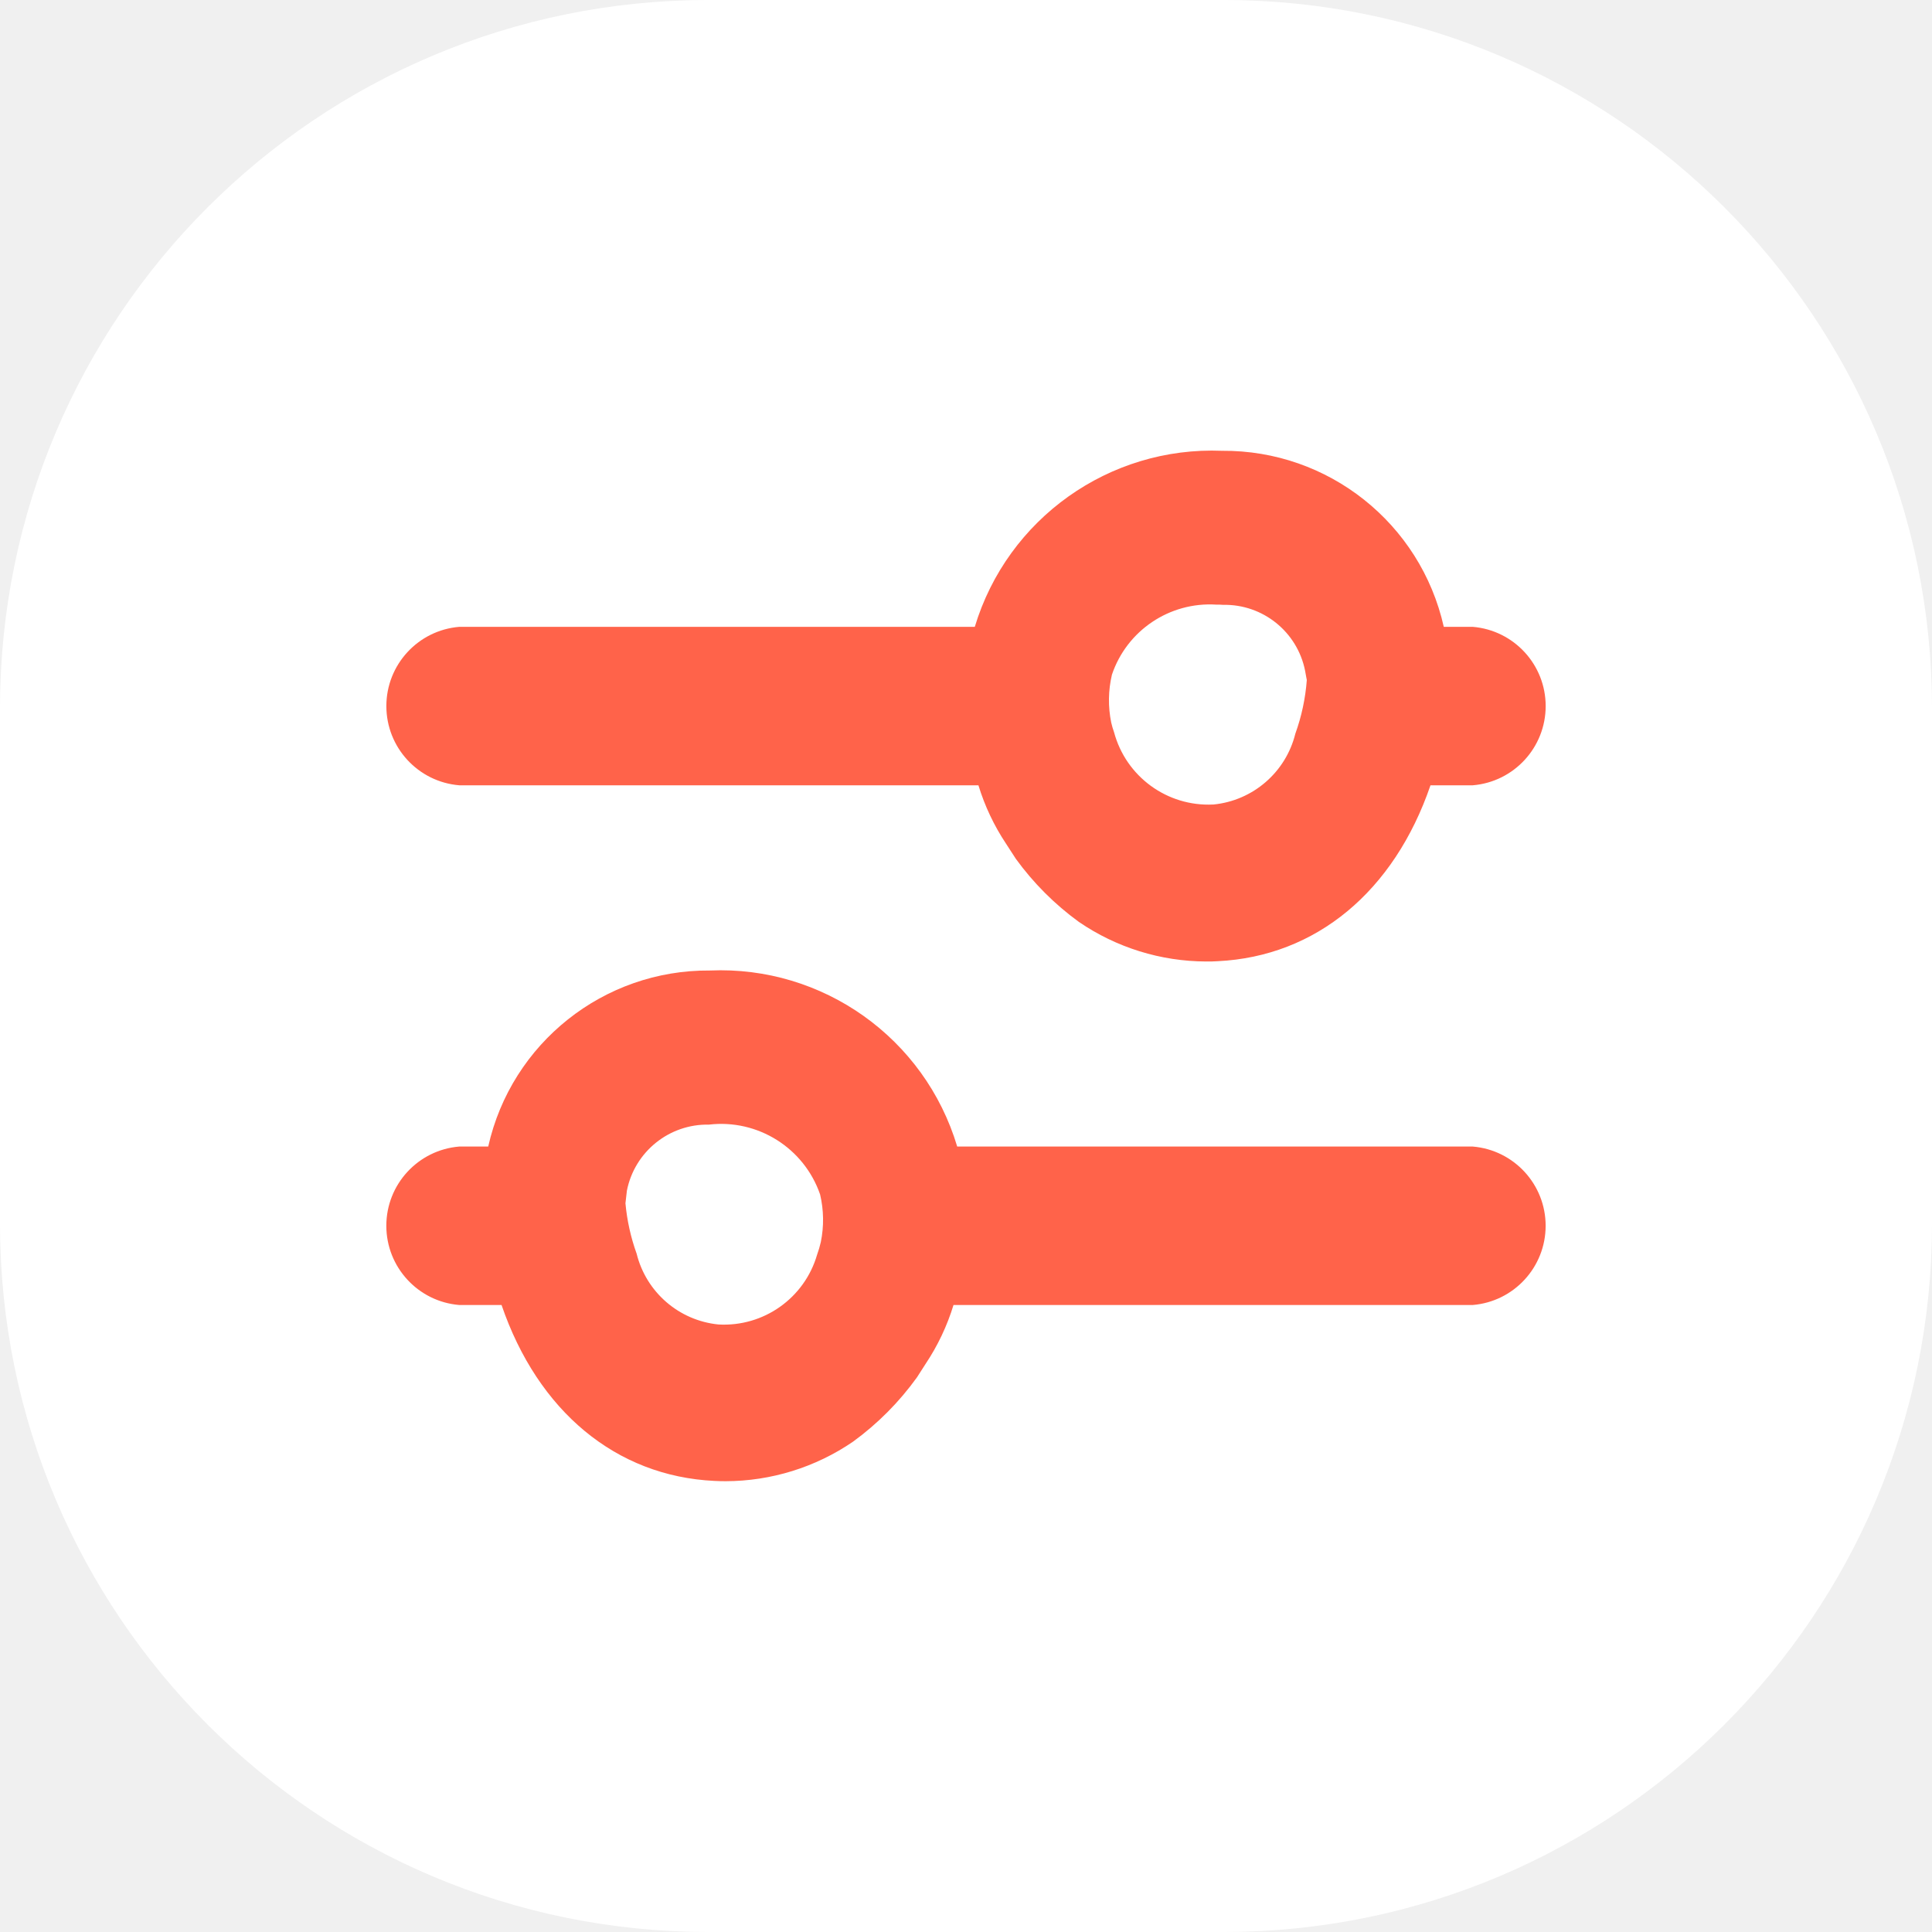
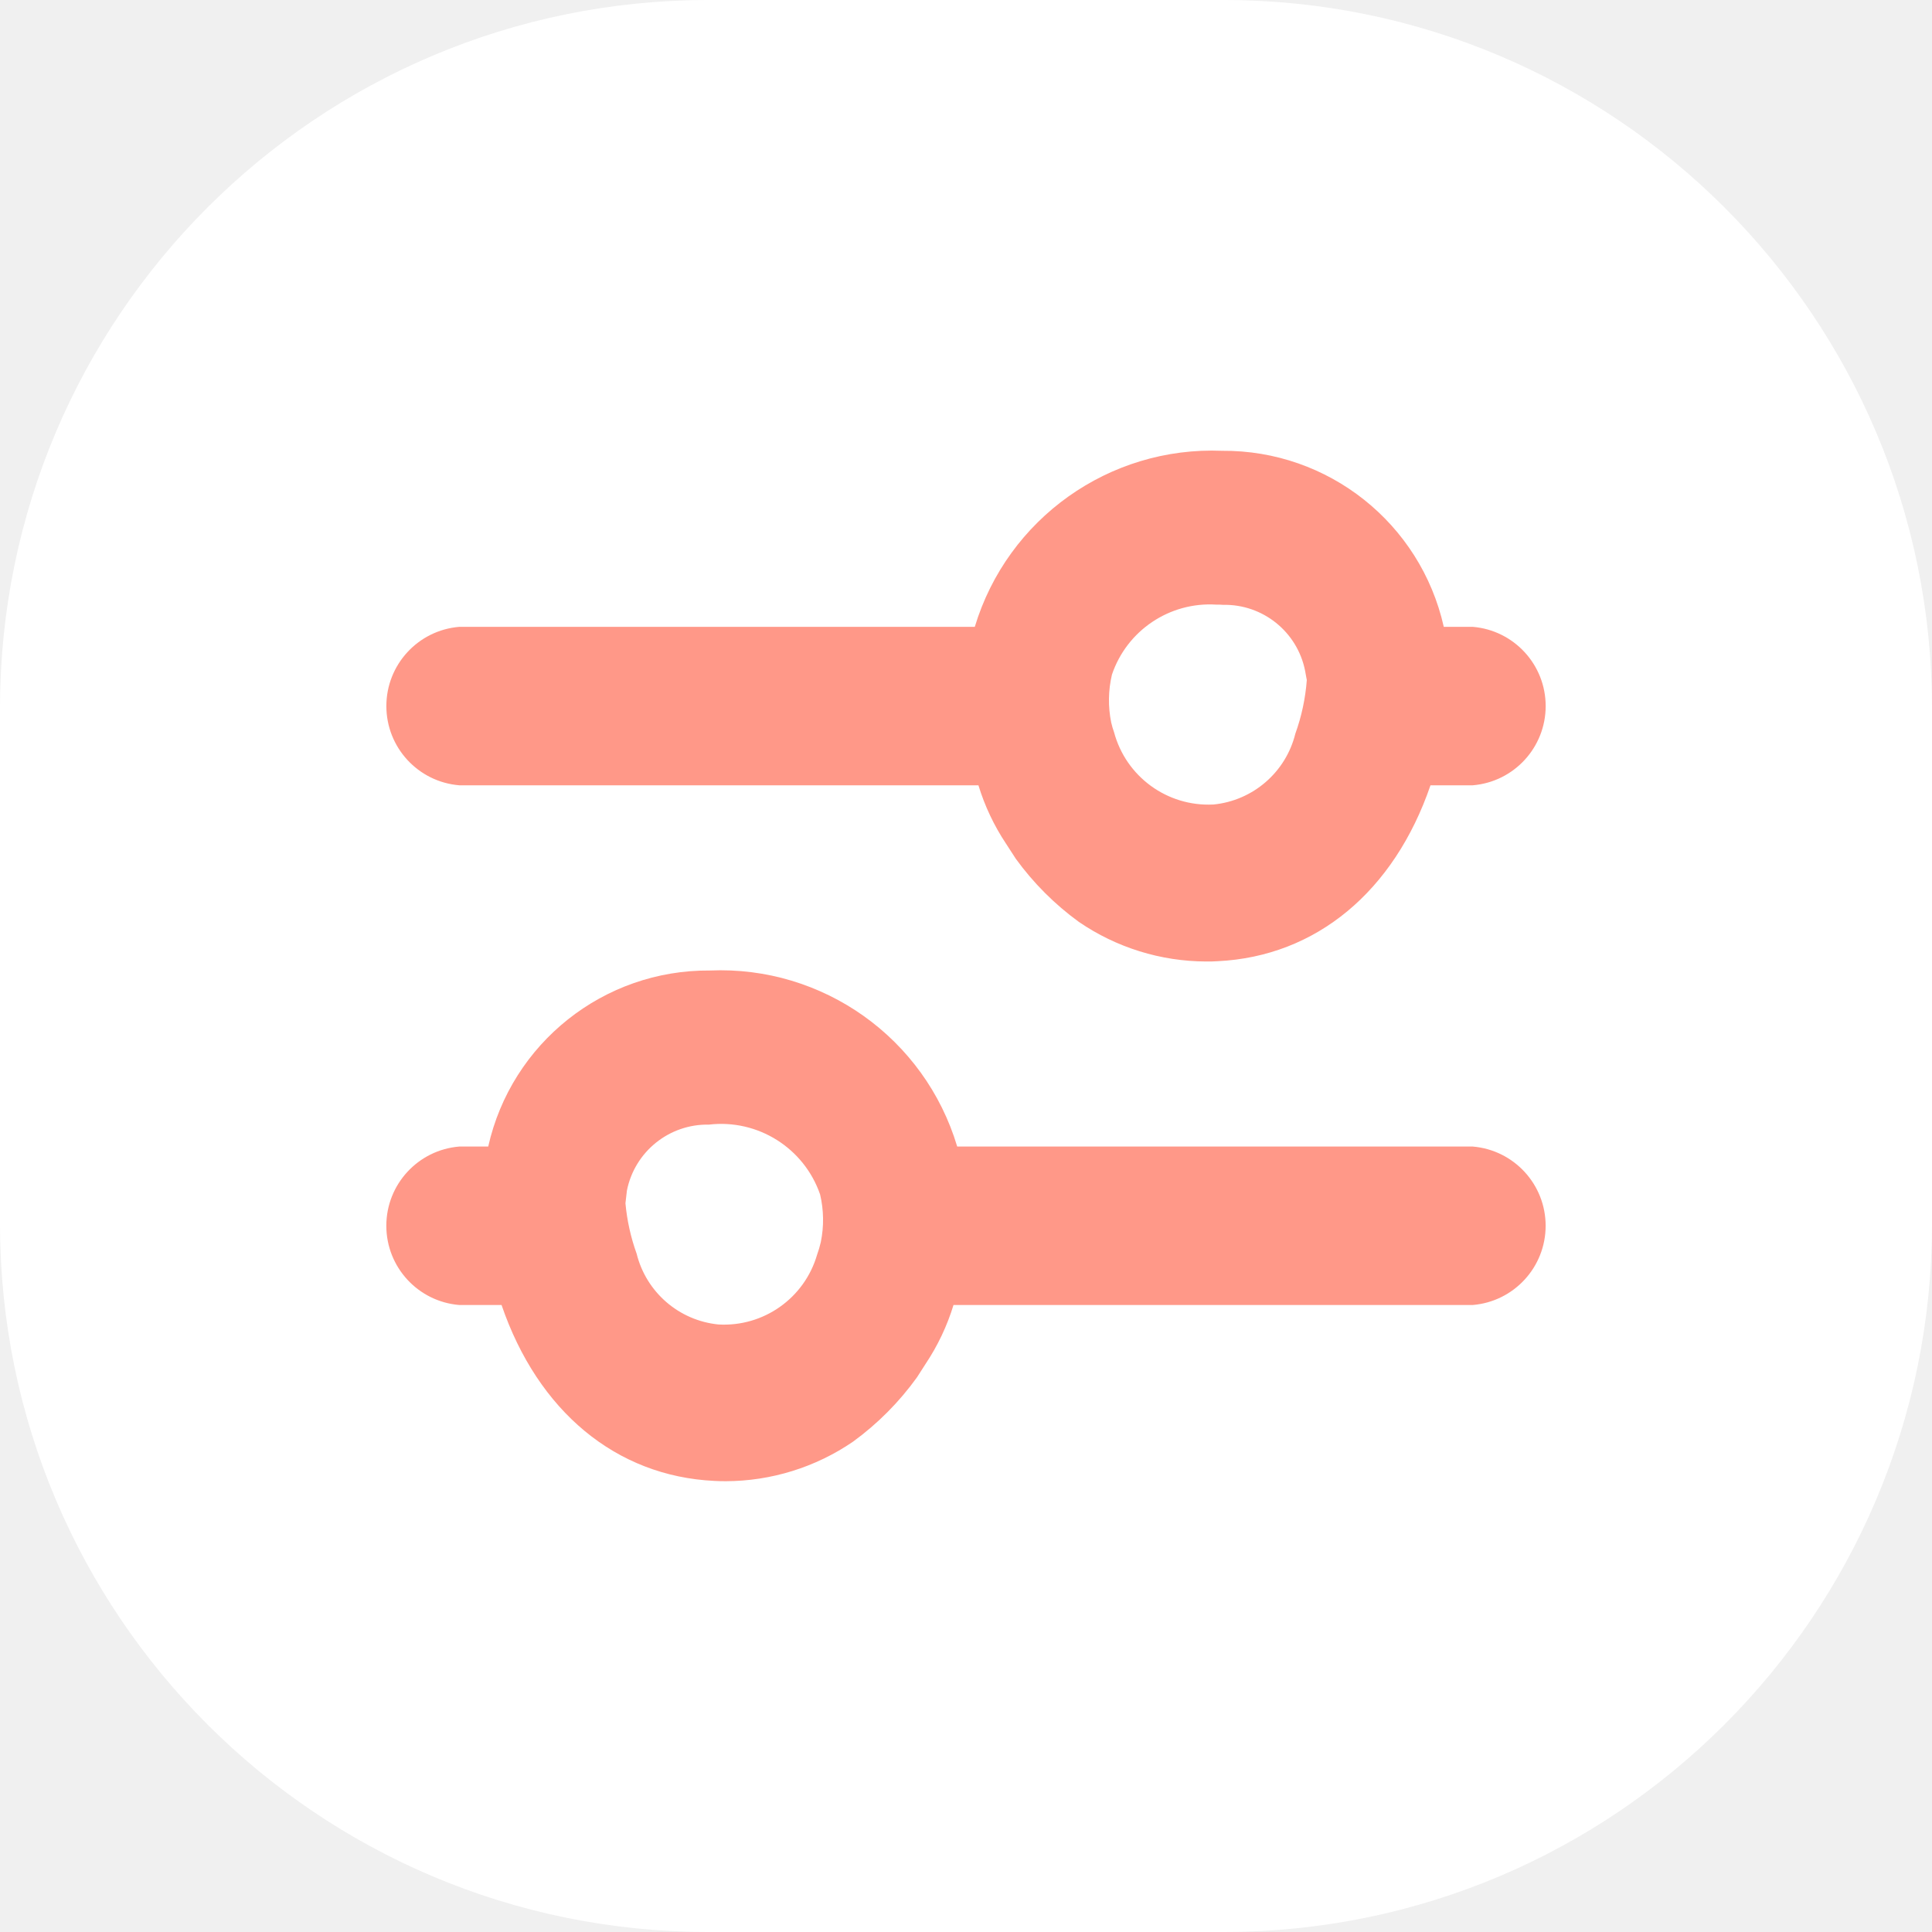
<svg xmlns="http://www.w3.org/2000/svg" width="60" height="60" viewBox="0 0 60 60">
  <g id="그룹_5497" data-name="그룹 5497" transform="translate(-48 -316)">
    <path id="패스_1445" data-name="패스 1445" d="M22,0H38A22,22,0,0,1,60,22V38A22,22,0,0,1,38,60H22A22,22,0,0,1,0,38V22A22,22,0,0,1,22,0Z" transform="translate(48 316)" fill="#fff" />
    <g id="그룹_4780" data-name="그룹 4780" transform="translate(-1284.354 -1607.458)">
-       <path id="패스_1446" data-name="패스 1446" d="M1346.617,1947.846h16.123a6.921,6.921,0,0,0,.857,1.813l.306.472a8.834,8.834,0,0,0,1.957,1.958,7.031,7.031,0,0,0,3.954,1.229c.119,0,.236,0,.355-.009,3.059-.148,5.481-2.169,6.61-5.463h1.313a2.469,2.469,0,0,0,0-4.921h-.9a7,7,0,0,0-6.882-5.467,7.7,7.7,0,0,0-7.683,5.467h-16.01a2.469,2.469,0,0,0,0,4.921Zm20.269-3.436a3.208,3.208,0,0,1,3.236-2.175c.072,0,.144,0,.216.007a2.544,2.544,0,0,1,2.547,2.047l.036.2c.005.028.012.057.017.087a6.3,6.3,0,0,1-.356,1.667,2.915,2.915,0,0,1-2.544,2.2h-.011a3.034,3.034,0,0,1-3.075-2.245,2.559,2.559,0,0,1-.088-.3A3.452,3.452,0,0,1,1366.886,1944.411Z" transform="translate(0 0)" fill="#ff634a" />
-       <path id="패스_1447" data-name="패스 1447" d="M1378.091,1956.926h-16.01a7.673,7.673,0,0,0-7.683-5.467,7,7,0,0,0-6.882,5.467h-.9a2.469,2.469,0,0,0,0,4.921h1.314c1.128,3.294,3.55,5.316,6.608,5.463.119.006.236.009.354.009a7.031,7.031,0,0,0,3.954-1.228,8.891,8.891,0,0,0,1.987-2l.263-.41a6.953,6.953,0,0,0,.87-1.834h16.125a2.469,2.469,0,0,0,0-4.921Zm-20.246,2.967a3.357,3.357,0,0,1-.116.394,3.011,3.011,0,0,1-3.061,2.165,2.915,2.915,0,0,1-2.543-2.2,6.314,6.314,0,0,1-.347-1.564l.045-.393a2.547,2.547,0,0,1,2.547-2.05,3.252,3.252,0,0,1,3.453,2.169A3.437,3.437,0,0,1,1357.845,1959.893Z" transform="translate(0 2.139)" fill="#ff634a" />
+       <path id="패스_1446" data-name="패스 1446" d="M1346.617,1947.846h16.123a6.921,6.921,0,0,0,.857,1.813l.306.472a8.834,8.834,0,0,0,1.957,1.958,7.031,7.031,0,0,0,3.954,1.229c.119,0,.236,0,.355-.009,3.059-.148,5.481-2.169,6.61-5.463h1.313a2.469,2.469,0,0,0,0-4.921h-.9a7,7,0,0,0-6.882-5.467,7.7,7.7,0,0,0-7.683,5.467h-16.01a2.469,2.469,0,0,0,0,4.921Zm20.269-3.436a3.208,3.208,0,0,1,3.236-2.175c.072,0,.144,0,.216.007a2.544,2.544,0,0,1,2.547,2.047l.036.2c.005.028.012.057.017.087a6.3,6.3,0,0,1-.356,1.667,2.915,2.915,0,0,1-2.544,2.2h-.011a3.034,3.034,0,0,1-3.075-2.245,2.559,2.559,0,0,1-.088-.3A3.452,3.452,0,0,1,1366.886,1944.411Z" transform="translate(0 0)" fill="#ff9888" />
+       <path id="패스_1447" data-name="패스 1447" d="M1378.091,1956.926h-16.01a7.673,7.673,0,0,0-7.683-5.467,7,7,0,0,0-6.882,5.467h-.9a2.469,2.469,0,0,0,0,4.921h1.314c1.128,3.294,3.55,5.316,6.608,5.463.119.006.236.009.354.009a7.031,7.031,0,0,0,3.954-1.228,8.891,8.891,0,0,0,1.987-2l.263-.41a6.953,6.953,0,0,0,.87-1.834h16.125a2.469,2.469,0,0,0,0-4.921Zm-20.246,2.967a3.357,3.357,0,0,1-.116.394,3.011,3.011,0,0,1-3.061,2.165,2.915,2.915,0,0,1-2.543-2.2,6.314,6.314,0,0,1-.347-1.564l.045-.393a2.547,2.547,0,0,1,2.547-2.05,3.252,3.252,0,0,1,3.453,2.169A3.437,3.437,0,0,1,1357.845,1959.893Z" transform="translate(0 2.139)" fill="#ff9888" />
    </g>
  </g>
</svg>
